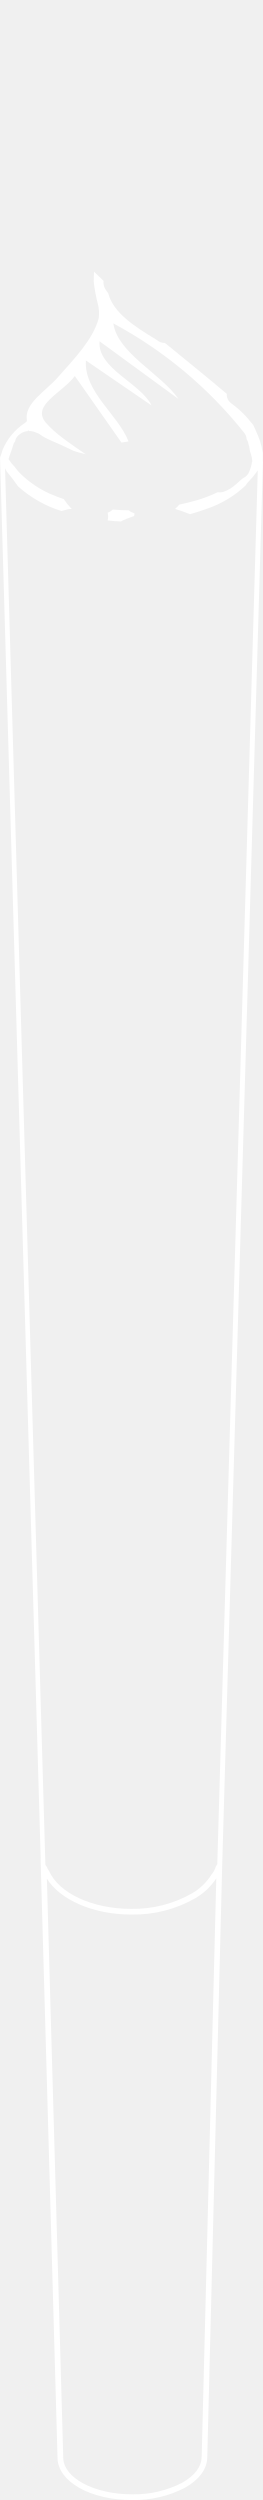
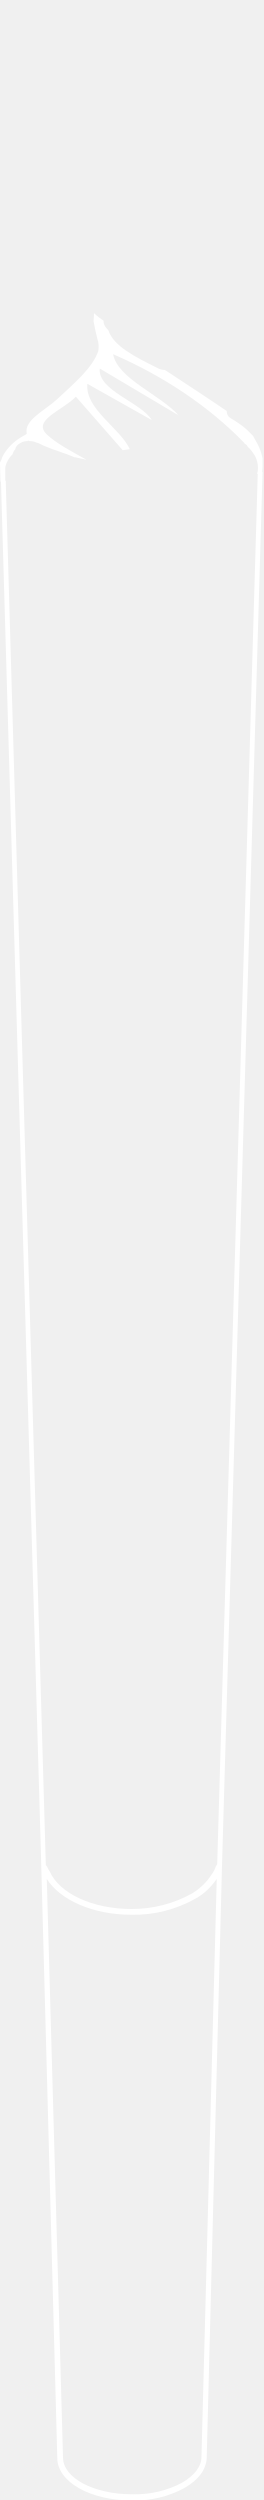
- <svg xmlns="http://www.w3.org/2000/svg" id="Layer_1" data-name="Layer 1" viewBox="0 0 55.09 523.74">
-   <defs>
-     <style>
-       .cls-1 {
-         fill: #fff;
-         stroke-width: 0px;
-       }
-     </style>
-   </defs>
-   <path id="Path_3160" data-name="Path 3160" class="cls-1" d="m55.09,96.89h0v-.03h0c-.01-.12-.03-.24-.03-.36-.02-.44-.01-.88,0-1.31v-.33c-.12-.51-.23-1.01-.3-1.53l-.02.04c-.17-.72-.4-1.42-.69-2.1-.31-.76-.66-1.51-1.01-2.26-.44-.53-.88-1.06-1.33-1.58-1.01-1.13-2.15-2.14-3.38-3.02-.52-.42-.83-1.05-.83-1.72,0-.06,0-.11.02-.17-4.07-3.47-8.37-6.89-12.81-10.55h.01s-.22-.12-.22-.12c-.63,0-1.23-.24-1.7-.66-4.63-2.8-9.03-5.62-10.12-9.72-.22-.3-.43-.6-.62-.91-.25-.43-.39-.92-.39-1.42.01-.1.02-.19.04-.28-.68-.63-1.35-1.28-2.01-1.94-.04.7-.07,1.41-.06,2.12.17,1.54.45,3.07.84,4.57.27.99.34,2.03.2,3.05-1.18,4.48-5.1,8.46-8.64,12.47-2.58,2.92-7.04,5.41-6.4,8.97.03.18-.26.39-.48.55-2.07,1.37-3.68,3.33-4.63,5.62-.14.52-.31,1.03-.5,1.53,0,.04,0,.08,0,.11,0,.03-.01.05-.02.08v.02h0v.02l8.51,293.22-.02-.02v.07h0s3.55,125.58,3.55,125.58h0c.03,4.99,6.87,8.87,15.61,8.87h.11c3.81.06,7.57-.82,10.95-2.56,2.98-1.67,4.64-3.9,4.7-6.3h0l3.12-123.84,8.54-294.15Zm-41.07,8.57c-.23-.29-.46-.59-.67-.9-.97-.33-1.94-.7-2.9-1.12-2.28-1.03-4.37-2.45-6.16-4.2-.43-.41-.81-.87-1.15-1.36-.51-.52-.96-1.08-1.35-1.69.27-.99.72-1.94.96-2.93.07-.28.21-.55.4-.77.12-.69.54-1.29,1.15-1.63.44-.32.97-.51,1.52-.54.02-.05.04-.1.06-.15l.28.13c.48,0,.96.11,1.39.32.37.11.73.29,1.04.53.08.06.16.12.24.18.22.13.44.26.66.38.47.25.96.47,1.45.69.96.42,1.93.83,2.86,1.28.49.24,1,.47,1.49.71.11.04.16.07.18.08.06.02.12.04.18.06.28.09.57.18.86.26.47.13.94.25,1.42.36-3.2-2.21-6.34-4.27-8.31-6.58-3.13-3.67,3.34-6.2,6.06-9.79l9.77,13.94,1.47-.24c-2.1-5.53-9.39-10.42-8.92-16.96l13.75,9.42c-2.22-4.63-11.41-7.75-10.89-13.44l16.55,12.1c-3.75-5.38-12.77-9.58-13.67-15.85,10.62,5.7,19.95,13.51,27.44,22.95.29.37.47.83.49,1.3.06.09.11.18.15.28.14.23.22.5.23.77.05.17.13.34.16.52.07.33.13.67.17,1.01.06.17.13.34.18.51.16.51.26,1.04.3,1.57-.02.02-.04.05-.06.07-.11.82-.36,1.62-.72,2.37-.24.45-.61.8-1.07,1.02-.12.11-.25.2-.39.28-.38.32-.74.67-1.12,1-.39.35-.81.67-1.25.96-.48.29-.98.52-1.51.71-.37.09-.76.11-1.15.05-1.46.71-2.98,1.29-4.54,1.73-1.17.34-2.35.62-3.52.87-.03.04-.05.08-.08.11-.13.19-.29.36-.47.49-.1.09-.2.19-.29.3,1.05.31,2.08.68,3.09,1.1,1.28-.35,2.56-.76,3.84-1.23,2.89-1.02,5.54-2.63,7.78-4.73.21-.34.46-.66.74-.94.59-.6,1.13-1.24,1.61-1.92,0-.02,0-.05,0-.07l.03-.03v.06c.08-.11.14-.23.22-.34l-8.48,292.02c-.1.16-.19.32-.3.47-.18.63-.49,1.21-.92,1.71,0,0,0,.01-.01.02-1.01,1.6-2.39,2.94-4.03,3.89-3.87,2.22-8.27,3.34-12.72,3.27-8.29.02-15.22-3.34-17.25-7.91-.2-.28-.37-.58-.5-.9-.1-.13-.18-.26-.28-.39L1.06,98.12c.12.2.23.4.31.61.86,1.01,1.66,2.06,2.41,3.16,2.62,2.36,5.72,4.12,9.08,5.16.44-.09.86-.23,1.29-.34.29-.07.59-.1.89-.08-.35-.38-.71-.76-1.03-1.16m28.22,409.27h0c0,2-1.44,3.92-4.09,5.4-3.21,1.65-6.77,2.47-10.37,2.41h-.1c-7.94,0-14.4-3.44-14.42-7.7h-.6l.6-.02-3.43-121.25c2.77,4.4,9.64,7.51,17.66,7.51h.12c4.68.08,9.29-1.11,13.35-3.44,1.75-1.03,3.25-2.44,4.36-4.14l-3.06,121.23Z" />
-   <path id="Path_3161" data-name="Path 3161" class="cls-1" d="m25.37,109.25c.07-.06.15-.11.23-.16.56-.27,1.13-.5,1.72-.7.23-.08.46-.17.69-.25.03-.01.05-.03.08-.04.04-.17.07-.35.1-.53-.29-.12-.57-.24-.85-.38-.13-.08-.25-.18-.36-.28-1.11,0-2.23-.07-3.34-.16-.32.29-.69.52-1.09.68.14.52.14,1.08,0,1.6.94.1,1.89.19,2.83.23" />
+ <svg xmlns="http://www.w3.org/2000/svg" version="1.1" id="Layer_1" x="0px" y="0px" viewBox="0 0 55.1 523.7" style="enable-background:new 0 0 55.1 523.7;" xml:space="preserve">
+   <style type="text/css">
+ 	.st0{fill:#FFFFFF;}
+ </style>
+   <path class="st0" d="M1.1,98.6C1.1,98.6,1.1,98.6,1.1,98.6c0-0.4,0-0.8,0.1-1.1c0.2-0.7,0.6-1.4,1.1-2c0.1-0.1,0.2-0.2,0.3-0.3  c0.1-0.2,0.1-0.3,0.2-0.5c0.1-0.2,0.2-0.4,0.4-0.6c0.1-0.6,0.5-1,1.1-1.3c0.4-0.3,1-0.4,1.5-0.4c0,0,0-0.1,0.1-0.1l0.3,0.1  c0.5,0,1,0.1,1.4,0.3c0.4,0.1,0.7,0.2,1,0.4c0.1,0,0.2,0.1,0.2,0.1c0.2,0.1,0.4,0.2,0.7,0.3c0.5,0.2,1,0.4,1.5,0.6  c1,0.3,1.9,0.7,2.9,1c0.5,0.2,1,0.4,1.5,0.6c0.1,0,0.2,0.1,0.2,0.1c0.1,0,0.1,0,0.2,0c0.3,0.1,0.6,0.1,0.9,0.2  c0.5,0.1,0.9,0.2,1.4,0.3c-3.2-1.8-6.3-3.4-8.3-5.3c-3.1-3,3.3-5,6.1-7.9l9.8,11.2l1.5-0.2c-2.1-4.5-9.4-8.4-8.9-13.7L31.8,88  c-2.2-3.7-11.4-6.2-10.9-10.8l16.5,9.8c-3.8-4.3-12.8-7.7-13.7-12.8c10.6,4.6,20,10.9,27.4,18.5c0.1,0.1,0.1,0.1,0.1,0.2  c0.1,0.1,0.2,0.1,0.3,0.2c0.2,0.1,0.3,0.3,0.4,0.5c0.6,0.5,1,1.1,1.4,1.7c0.7,1.2,0.9,2.6,0.6,3.9l0,0.1c0.3,0,0.7,0,1-0.1l0.1-1.6  l0,0v0c0-0.1,0-0.2,0-0.3c0-0.4,0-0.7,0-1.1V96c-0.1-0.4-0.2-0.8-0.3-1.2l0,0c-0.2-0.6-0.4-1.1-0.7-1.7c-0.3-0.6-0.7-1.2-1-1.8  c-0.4-0.4-0.9-0.9-1.3-1.3c-1-0.9-2.2-1.7-3.4-2.4c-0.5-0.3-0.8-0.8-0.8-1.4c0,0,0-0.1,0-0.1c-4.1-2.8-8.4-5.6-12.8-8.5h0l-0.2-0.1  c-0.6,0-1.2-0.2-1.7-0.5c-4.6-2.3-9-4.5-10.1-7.8c-0.2-0.2-0.4-0.5-0.6-0.7c-0.2-0.3-0.4-0.7-0.4-1.1c0-0.1,0-0.2,0-0.2  c-0.7-0.5-1.4-1-2-1.6c0,0.6-0.1,1.1-0.1,1.7c0.2,1.2,0.5,2.5,0.8,3.7c0.3,0.8,0.3,1.6,0.2,2.5c-1.2,3.6-5.1,6.8-8.6,10.1  c-2.6,2.4-7,4.4-6.4,7.2c0,0.1-0.3,0.3-0.5,0.4c-2.1,1.1-3.7,2.7-4.6,4.5c-0.1,0.4-0.3,0.8-0.5,1.2v0.1c0,0,0,0,0,0.1v0l0.1,3.8  c0.3,0,0.7,0,1,0L1.1,98.6z" />
+   <path class="st0" d="M54,98.9l-8.5,291.6c-0.1,0.2-0.2,0.3-0.3,0.5c-0.2,0.6-0.5,1.2-0.9,1.7c0,0,0,0,0,0c-1,1.6-2.4,2.9-4,3.9  c-3.9,2.2-8.3,3.3-12.7,3.3c-8.3,0-15.2-3.3-17.2-7.9c-0.2-0.3-0.4-0.6-0.5-0.9c-0.1-0.1-0.2-0.3-0.3-0.4l-8.4-290c-0.3,0-0.7,0-1,0  l8.4,288.5l0,0v0.1L12,514.9c0,5,6.9,8.9,15.6,8.9h0.1c3.8,0.1,7.6-0.8,10.9-2.6c3-1.7,4.6-3.9,4.7-6.3L46.5,391L55,98.9  C54.7,98.9,54.3,98.9,54,98.9z M42.2,514.7L42.2,514.7c0,2-1.5,3.9-4.1,5.4c-3.2,1.7-6.8,2.5-10.4,2.4h-0.1  c-7.9,0-14.4-3.4-14.4-7.7h-0.6l0.6,0L9.8,393.6c2.8,4.4,9.6,7.5,17.7,7.5h0.1c4.7,0.1,9.3-1.1,13.4-3.4c1.8-1,3.2-2.4,4.4-4.1  L42.2,514.7z" />
</svg>
